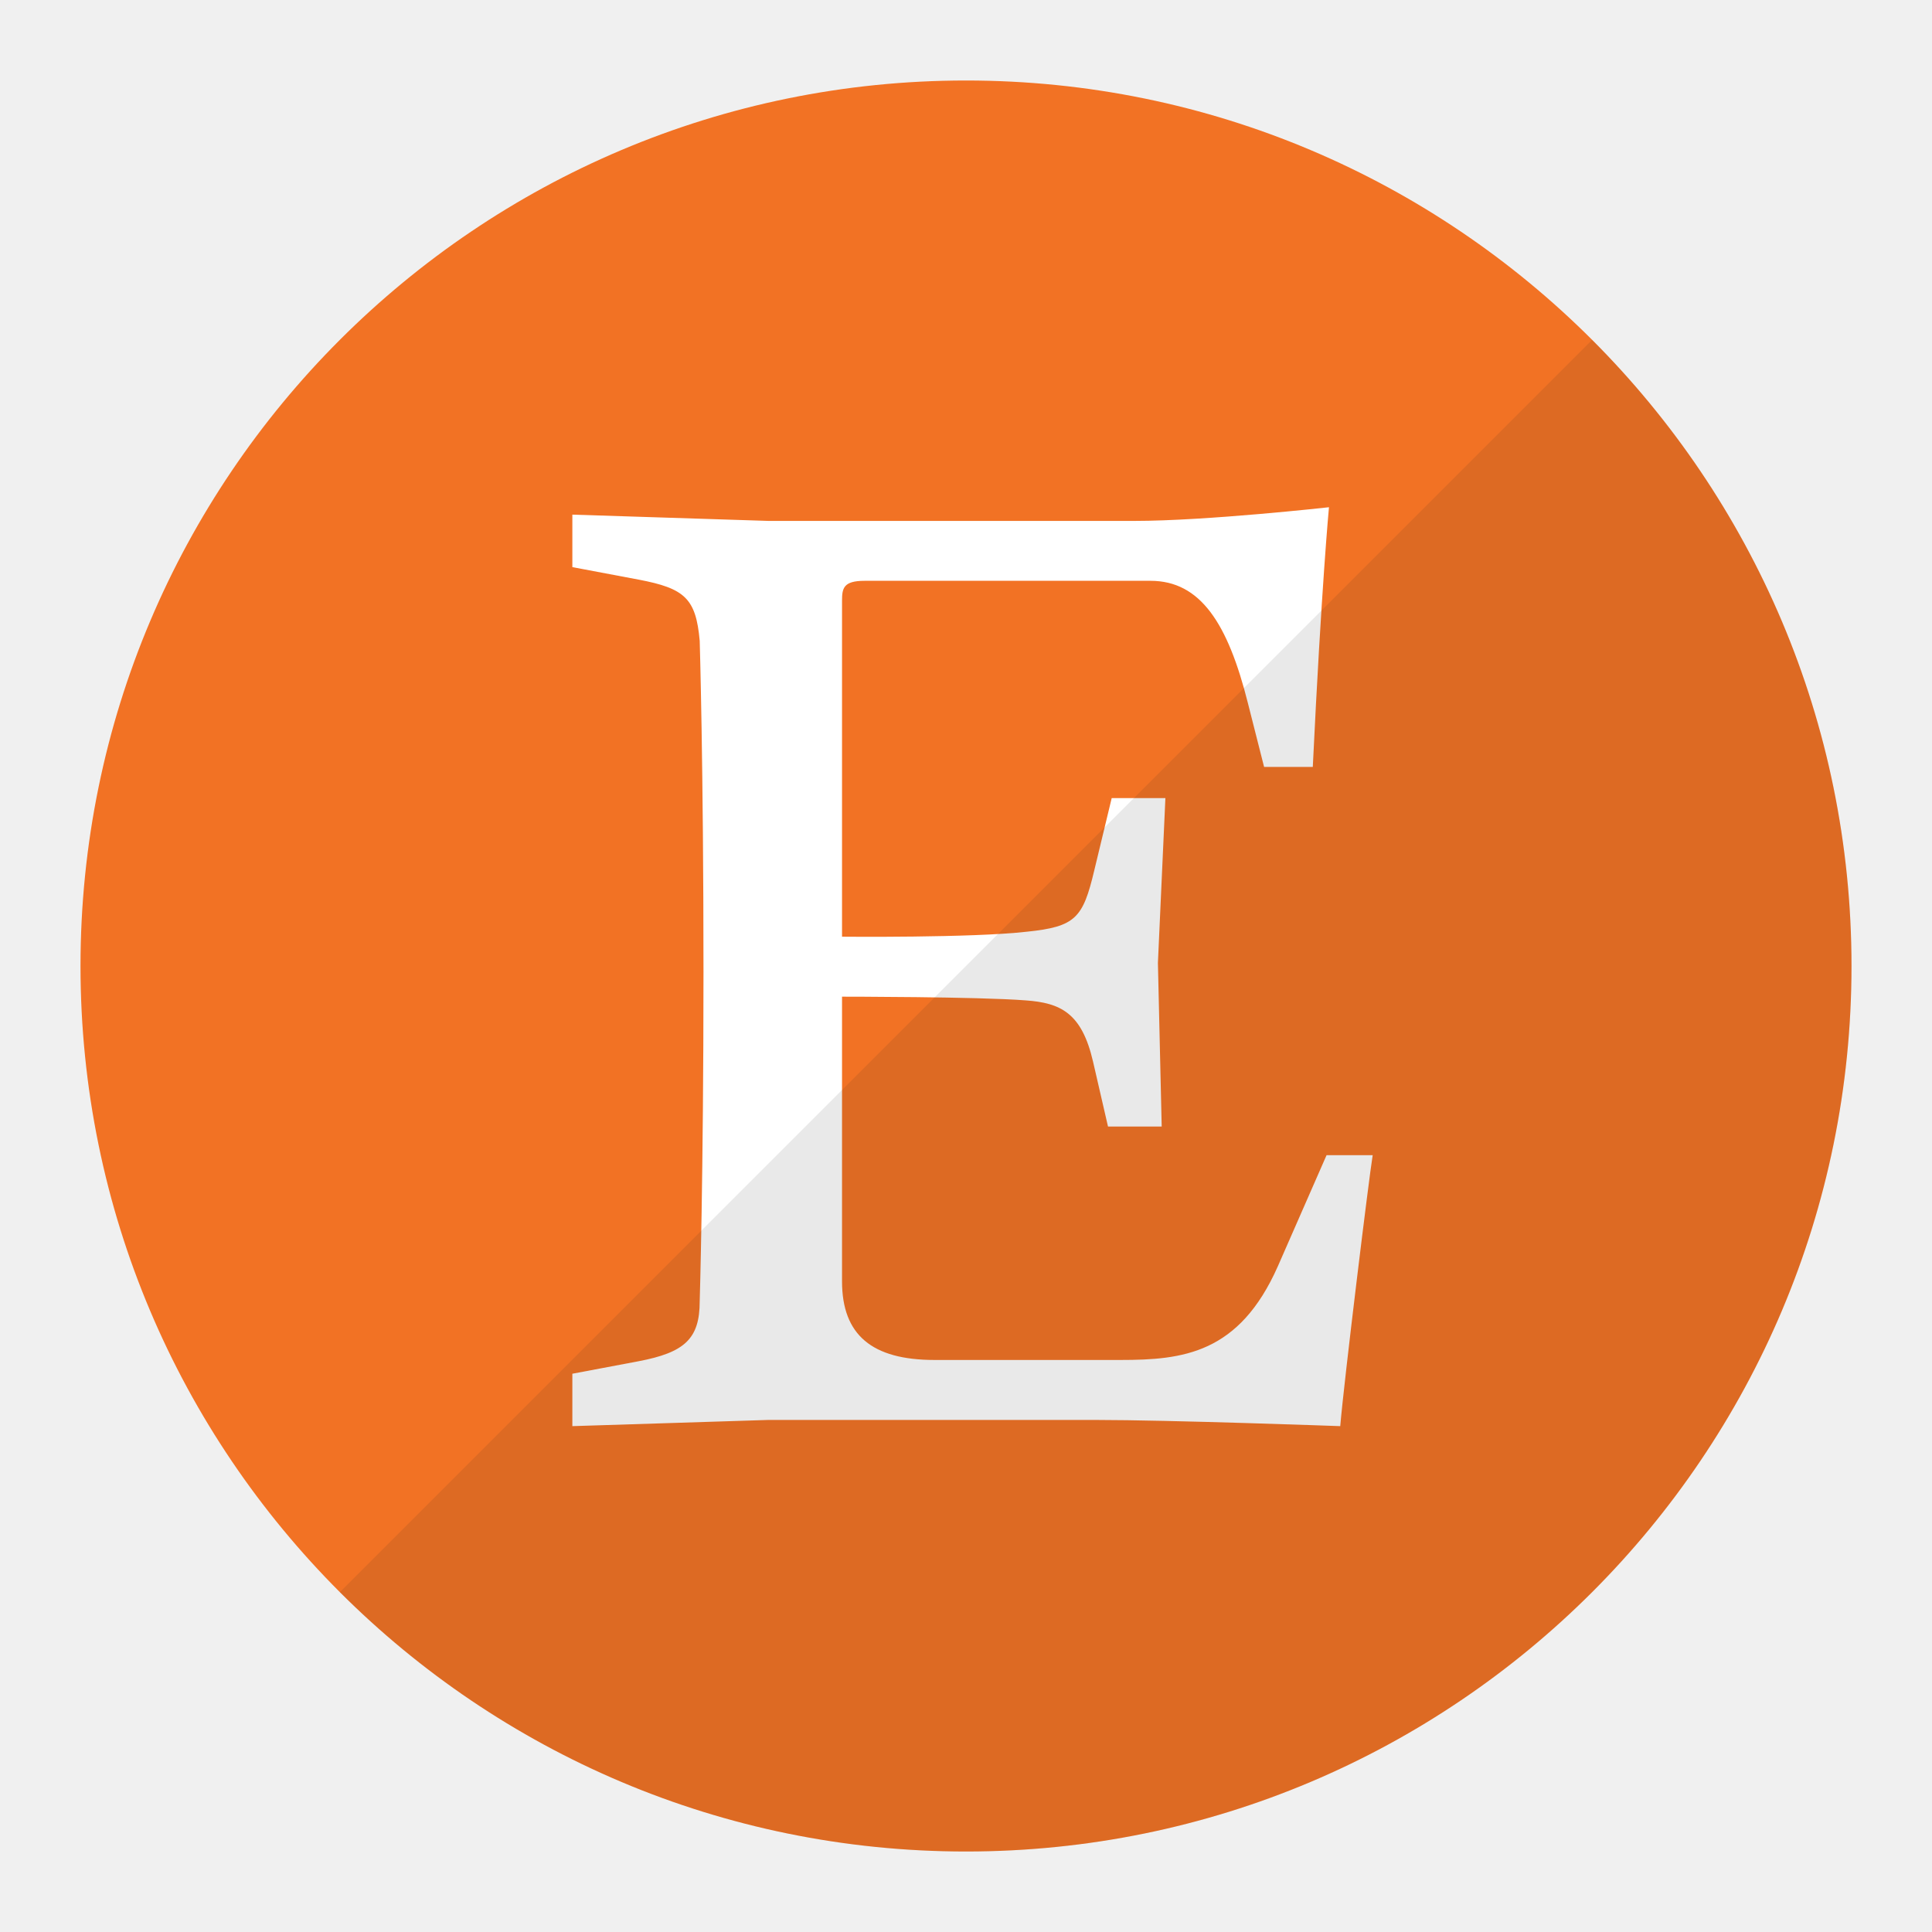
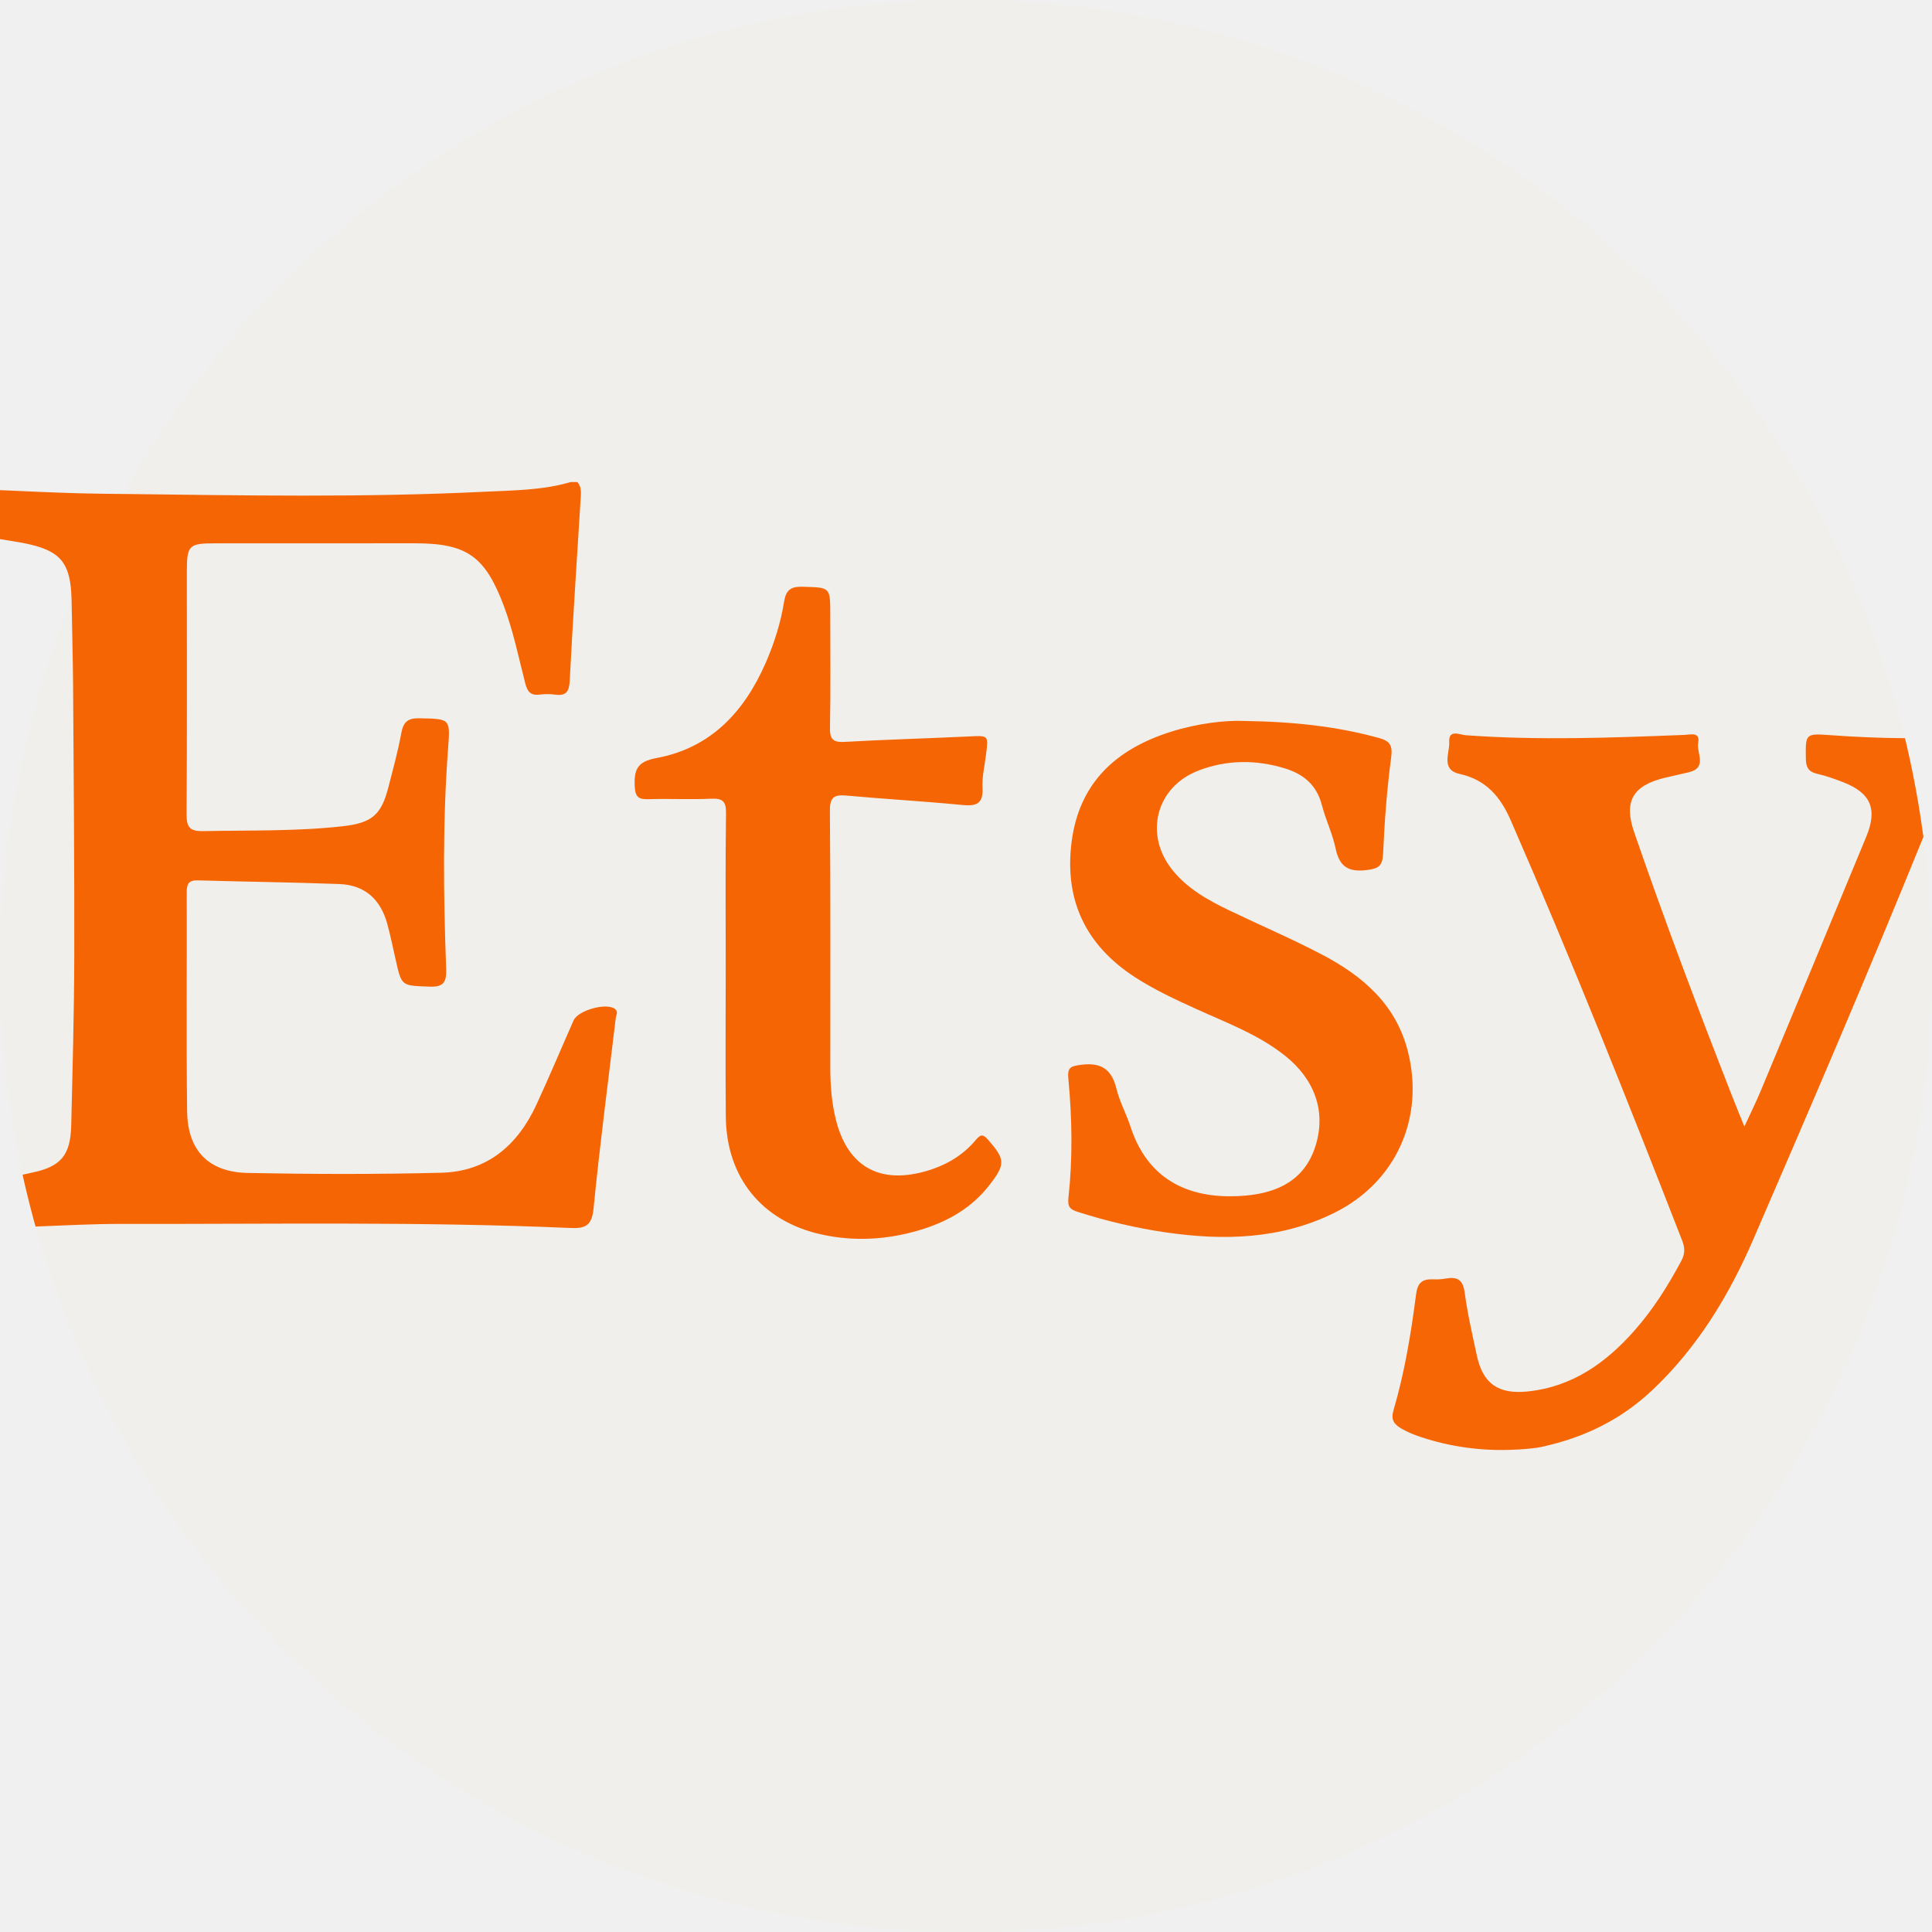
- <svg xmlns="http://www.w3.org/2000/svg" viewBox="0 0 24 24">
-   <circle cx="12" cy="12" r="11" fill="#F27224" />
-   <path d="M10.46 11.651V7.464c0-.156.016-.249.28-.249h3.552c.62 0 .961.528 1.21 1.52l.201.792h.605c.108-2.25.201-3.226.201-3.226s-1.52.17-2.42.17H9.547L7.11 6.393v.652l.822.155c.574.109.713.233.76.76 0 0 .047 1.551.047 4.11 0 2.56-.047 4.095-.047 4.095 0 .465-.186.636-.76.745l-.822.155v.651l2.436-.077h4.063c.915 0 3.04.077 3.04.077.047-.558.357-3.087.403-3.366h-.573l-.605 1.38c-.481 1.086-1.179 1.164-1.955 1.164h-2.31c-.776 0-1.149-.31-1.149-.977v-3.536s1.69 0 2.28.046c.435.031.698.155.838.76l.186.807h.667l-.047-2.032.093-2.048h-.667l-.217.9c-.14.59-.232.698-.837.76-.683.078-2.296.062-2.296.062v.016z" fill="#FFF" />
-   <path d="M4.222 19.778A10.966 10.966 0 0012 23c6.075 0 11-4.925 11-11 0-3.038-1.231-5.788-3.222-7.778L4.222 19.778z" fill="#231F20" opacity=".1" />
+ <svg xmlns="http://www.w3.org/2000/svg" viewBox="0 0 512 512">
+   <path d="M512 256c0 141.385-114.615 256-256 256-117.457 0-216.44-79.109-246.575-186.953-.209-.721-.397-1.432-.596-2.152a267.34 267.34 0 01-2.842-11.577c0-.042-.01-.073-.021-.115C2.058 293.418 0 274.954 0 256c0-34.283 6.74-66.978 18.975-96.862v-.01a236.377 236.377 0 013.741-8.704 244.99 244.99 0 017.576-15.318 202.77 202.77 0 012.309-4.2C76.434 52.778 160.057 0 256 0c120.592 0 221.706 83.372 248.832 195.626.167.658.324 1.317.481 1.975a253.839 253.839 0 013.02 15.036c.512 3.03.982 6.081 1.39 9.143A256.777 256.777 0 01512 256z" fill="#f0efeb" />
+   <path d="M163.182 269.772c-1.996 16.833-4.232 33.635-5.883 50.5-.46 4.608-2.184 5.339-6.269 5.151-39.56-1.724-79.151-.993-118.732-1.076-7.638-.01-15.256.408-22.873.7-.209-.721-.397-1.432-.596-2.152a267.34 267.34 0 01-2.842-11.577c.92-.219 1.829-.418 2.748-.616 7.481-1.578 9.937-4.681 10.136-12.392.366-15.005.773-29.999.815-45.004.052-23.782-.167-47.564-.313-71.346-.052-7.429-.272-14.848-.387-22.277 0-.188-.01-.366-.01-.543v-.01c-.157-6.635-1.337-10.25-4.869-12.507-1.996-1.275-4.733-2.121-8.453-2.811-1.87-.345-3.762-.627-5.653-.94v-12.978c7.314.324 14.629.669 21.953.857 1.944.042 3.887.084 5.831.104 1.609.021 3.208.042 4.817.052 31.817.387 63.666.972 95.472-.575 7.732-.387 15.59-.355 23.155-2.581h1.787c1.076 1.223.972 2.685.878 4.169-1.003 16.175-2.079 32.35-2.915 48.536-.157 2.905-1.003 4.012-3.877 3.626-1.327-.188-2.696-.167-4.023-.01-2.341.293-3.271-.627-3.877-2.968-1.766-6.896-3.187-13.908-5.705-20.595-4.942-13.093-9.77-16.53-23.531-16.53-17.711 0-35.422-.01-53.144.01-6.76 0-7.304.575-7.304 7.419 0 21.431.073 42.872-.073 64.303-.021 3.406.752 4.618 4.389 4.545 12.34-.251 24.701.084 37-1.296 7.67-.867 10.177-2.926 12.069-10.25 1.223-4.754 2.539-9.488 3.417-14.305.554-3.062 1.703-4.148 4.932-4.054 8.046.188 8.108.021 7.492 8.056-1.463 19.456-1.223 38.933-.502 58.399.136 3.699-.846 4.827-4.629 4.66-7.178-.293-7.178-.063-8.746-7.084-.711-3.197-1.379-6.395-2.236-9.55-1.755-6.457-5.935-10.313-12.716-10.553-12.476-.47-24.973-.606-37.46-.972-2.466-.084-2.978.961-2.968 3.166.063 19.352-.136 38.703.104 58.044.125 10.386 5.663 16.123 16.112 16.332 17.105.334 34.231.376 51.336-.063 12.069-.334 20.125-7.272 25.067-17.93 3.438-7.419 6.593-14.952 9.895-22.423 1.191-2.706 8.694-4.786 10.961-3.062.972.729.324 1.586.22 2.401z" fill="#f66503" />
+   <path d="M509.722 221.78c-14.503 35.735-29.727 71.199-45.046 106.59-6.457 14.921-14.838 28.766-26.833 40.061-8.296 7.805-17.935 12.528-29.236 14.994-1.999.436-4.973.672-8.105.79-8.086.305-16.185-.81-23.868-3.355-1.785-.591-3.538-1.278-5.195-2.241-2.152-1.243-2.863-2.445-2.142-4.921 2.947-10 4.639-20.281 5.966-30.595.412-3.188 1.601-4.204 4.652-4.065 1.081.049 2.177-.02 3.242-.21 3.038-.541 4.541.306 5 3.721.742 5.58 2.027 11.097 3.208 16.624 1.599 7.523 5.695 10.365 13.437 9.582 11.839-1.212 20.752-7.544 28.348-16.144 4.953-5.59 8.892-11.88 12.413-18.463 1.045-1.944.951-3.532.209-5.433-14.555-37.355-29.383-74.595-45.422-111.344-2.738-6.259-6.531-10.721-13.521-12.267-5.099-1.128-2.602-5.569-2.769-8.526-.188-3.406 2.894-1.839 4.368-1.735 19.331 1.411 38.64.669 57.96-.084 1.62-.063 4.221-.888 3.647 2.111-.502 2.633 2.518 6.541-2.424 7.774-2.163.533-4.357.972-6.52 1.505-8.37 2.048-10.836 6.207-8.025 14.378 8.119 23.594 16.948 46.916 26.039 70.154.899 2.32 1.86 4.618 3.177 7.858 1.693-3.668 3.093-6.478 4.294-9.362 9.362-22.476 18.725-44.952 28.014-67.469 3.041-7.356 1.16-11.598-6.175-14.43-2.215-.857-4.472-1.672-6.781-2.194-2.299-.512-3.03-1.672-3.062-4.012-.094-6.541-.188-6.74 6.343-6.259 6.646.491 13.281.773 19.916.815.167.658.324 1.317.481 1.975a253.839 253.839 0 013.02 15.036c.512 3.028.983 6.079 1.39 9.141zm-180.068-30.721c13.849.213 24.875 1.532 35.707 4.488 2.999.818 3.745 1.976 3.303 5.275-1.126 8.387-1.746 16.861-2.125 25.321-.147 3.279-1.096 4.035-4.305 4.43-4.909.605-7.279-.891-8.288-5.735-.814-3.903-2.624-7.588-3.629-11.465-1.384-5.339-4.849-8.251-9.933-9.78-7.674-2.31-15.296-2.25-22.751.604-11.25 4.307-14.519 16.888-6.965 26.322 4.016 5.016 9.487 8.047 15.137 10.763 8.165 3.925 16.517 7.487 24.533 11.691 10.679 5.601 19.5 13.048 22.716 25.477 4.586 17.723-3.065 34.896-19.518 42.999-14.18 6.983-29.221 7.364-44.49 5.159-7.947-1.148-15.75-2.986-23.411-5.439-1.998-.639-2.755-1.309-2.493-3.7 1.153-10.529.985-21.106-.021-31.635-.282-2.949.628-3.272 3.234-3.633 5.312-.736 8.236 1.037 9.515 6.327.831 3.438 2.612 6.633 3.713 10.02 5.301 16.311 18.54 19.322 30.411 18.306 8.687-.744 15.885-4.182 18.679-13.327 2.74-8.966-.204-17.426-8.095-23.728-7.065-5.642-15.493-8.736-23.591-12.421-5.553-2.527-11.075-5.089-16.204-8.412-13-8.425-18.74-20.329-16.811-35.732 1.979-15.8 11.825-24.728 26.312-29.304 7.142-2.26 14.528-3.078 19.37-2.871z" fill="#f66604" />
+   <path d="M192.322 256.169c0-13.548-.112-27.099.081-40.644.046-3.232-.944-3.993-3.996-3.856-5.497.247-11.018-.045-16.522.12-2.579.077-3.531-.473-3.673-3.368-.219-4.46.656-6.589 5.749-7.53 14.406-2.659 23.296-12.267 28.969-25.259 2.268-5.195 3.965-10.595 4.863-16.175.503-3.122 1.774-4.058 4.938-3.963 7.288.22 7.294.032 7.294 7.256 0 9.976.124 19.953-.074 29.925-.061 3.05.603 4.12 3.848 3.935 10.982-.628 21.983-.914 32.971-1.443 5.209-.251 5.189-.369 4.544 4.758-.371 2.952-1.086 5.93-.936 8.861.232 4.571-1.968 4.881-5.688 4.516-10.062-.985-20.167-1.534-30.235-2.459-3.29-.302-4.56.271-4.526 4.052.199 22.628.09 45.26.106 67.891.003 4.769.345 9.513 1.536 14.155 3.075 11.988 11.222 16.796 23.187 13.601 5.432-1.45 10.23-4.096 13.864-8.47 1.331-1.603 1.988-1.465 3.306.056 4.43 5.116 4.546 6.337.45 11.714-4.8 6.302-11.34 9.976-18.758 12.176-8.545 2.535-17.236 3.054-25.99 1.113-15.689-3.481-25.128-15.041-25.282-31.209-.126-13.25-.026-26.501-.026-39.753z" fill="#f66503" />
</svg>
